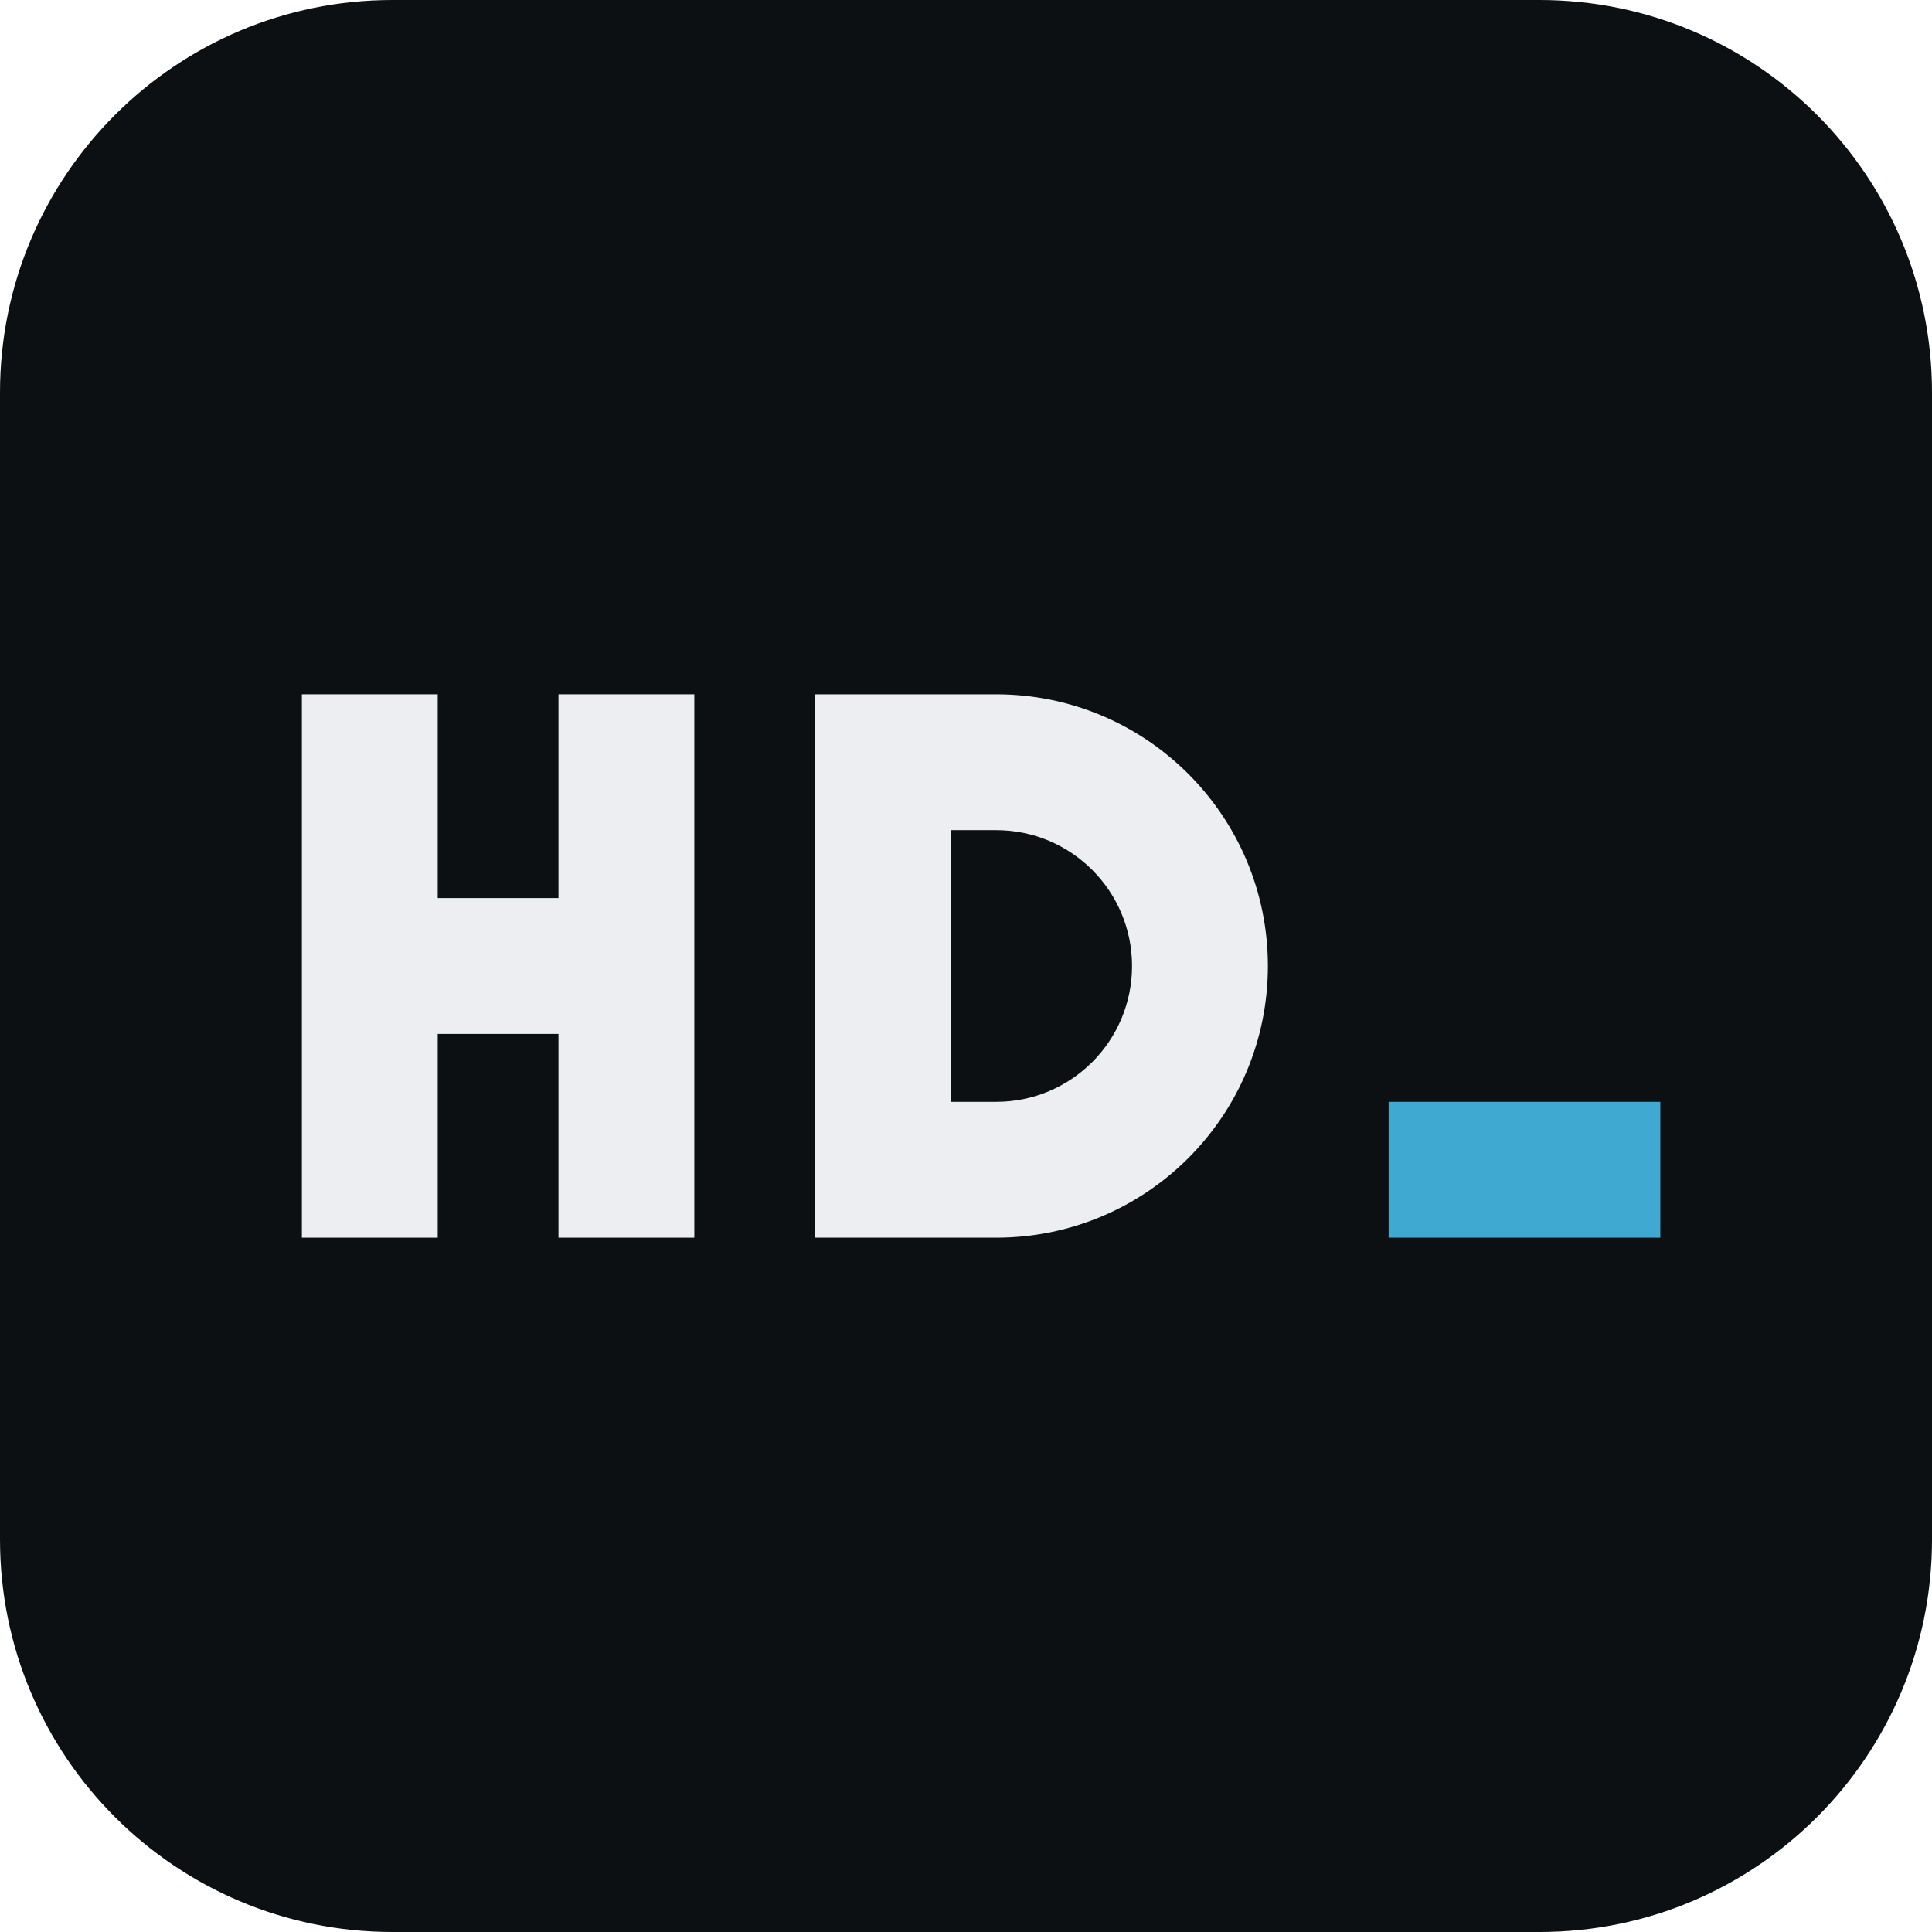
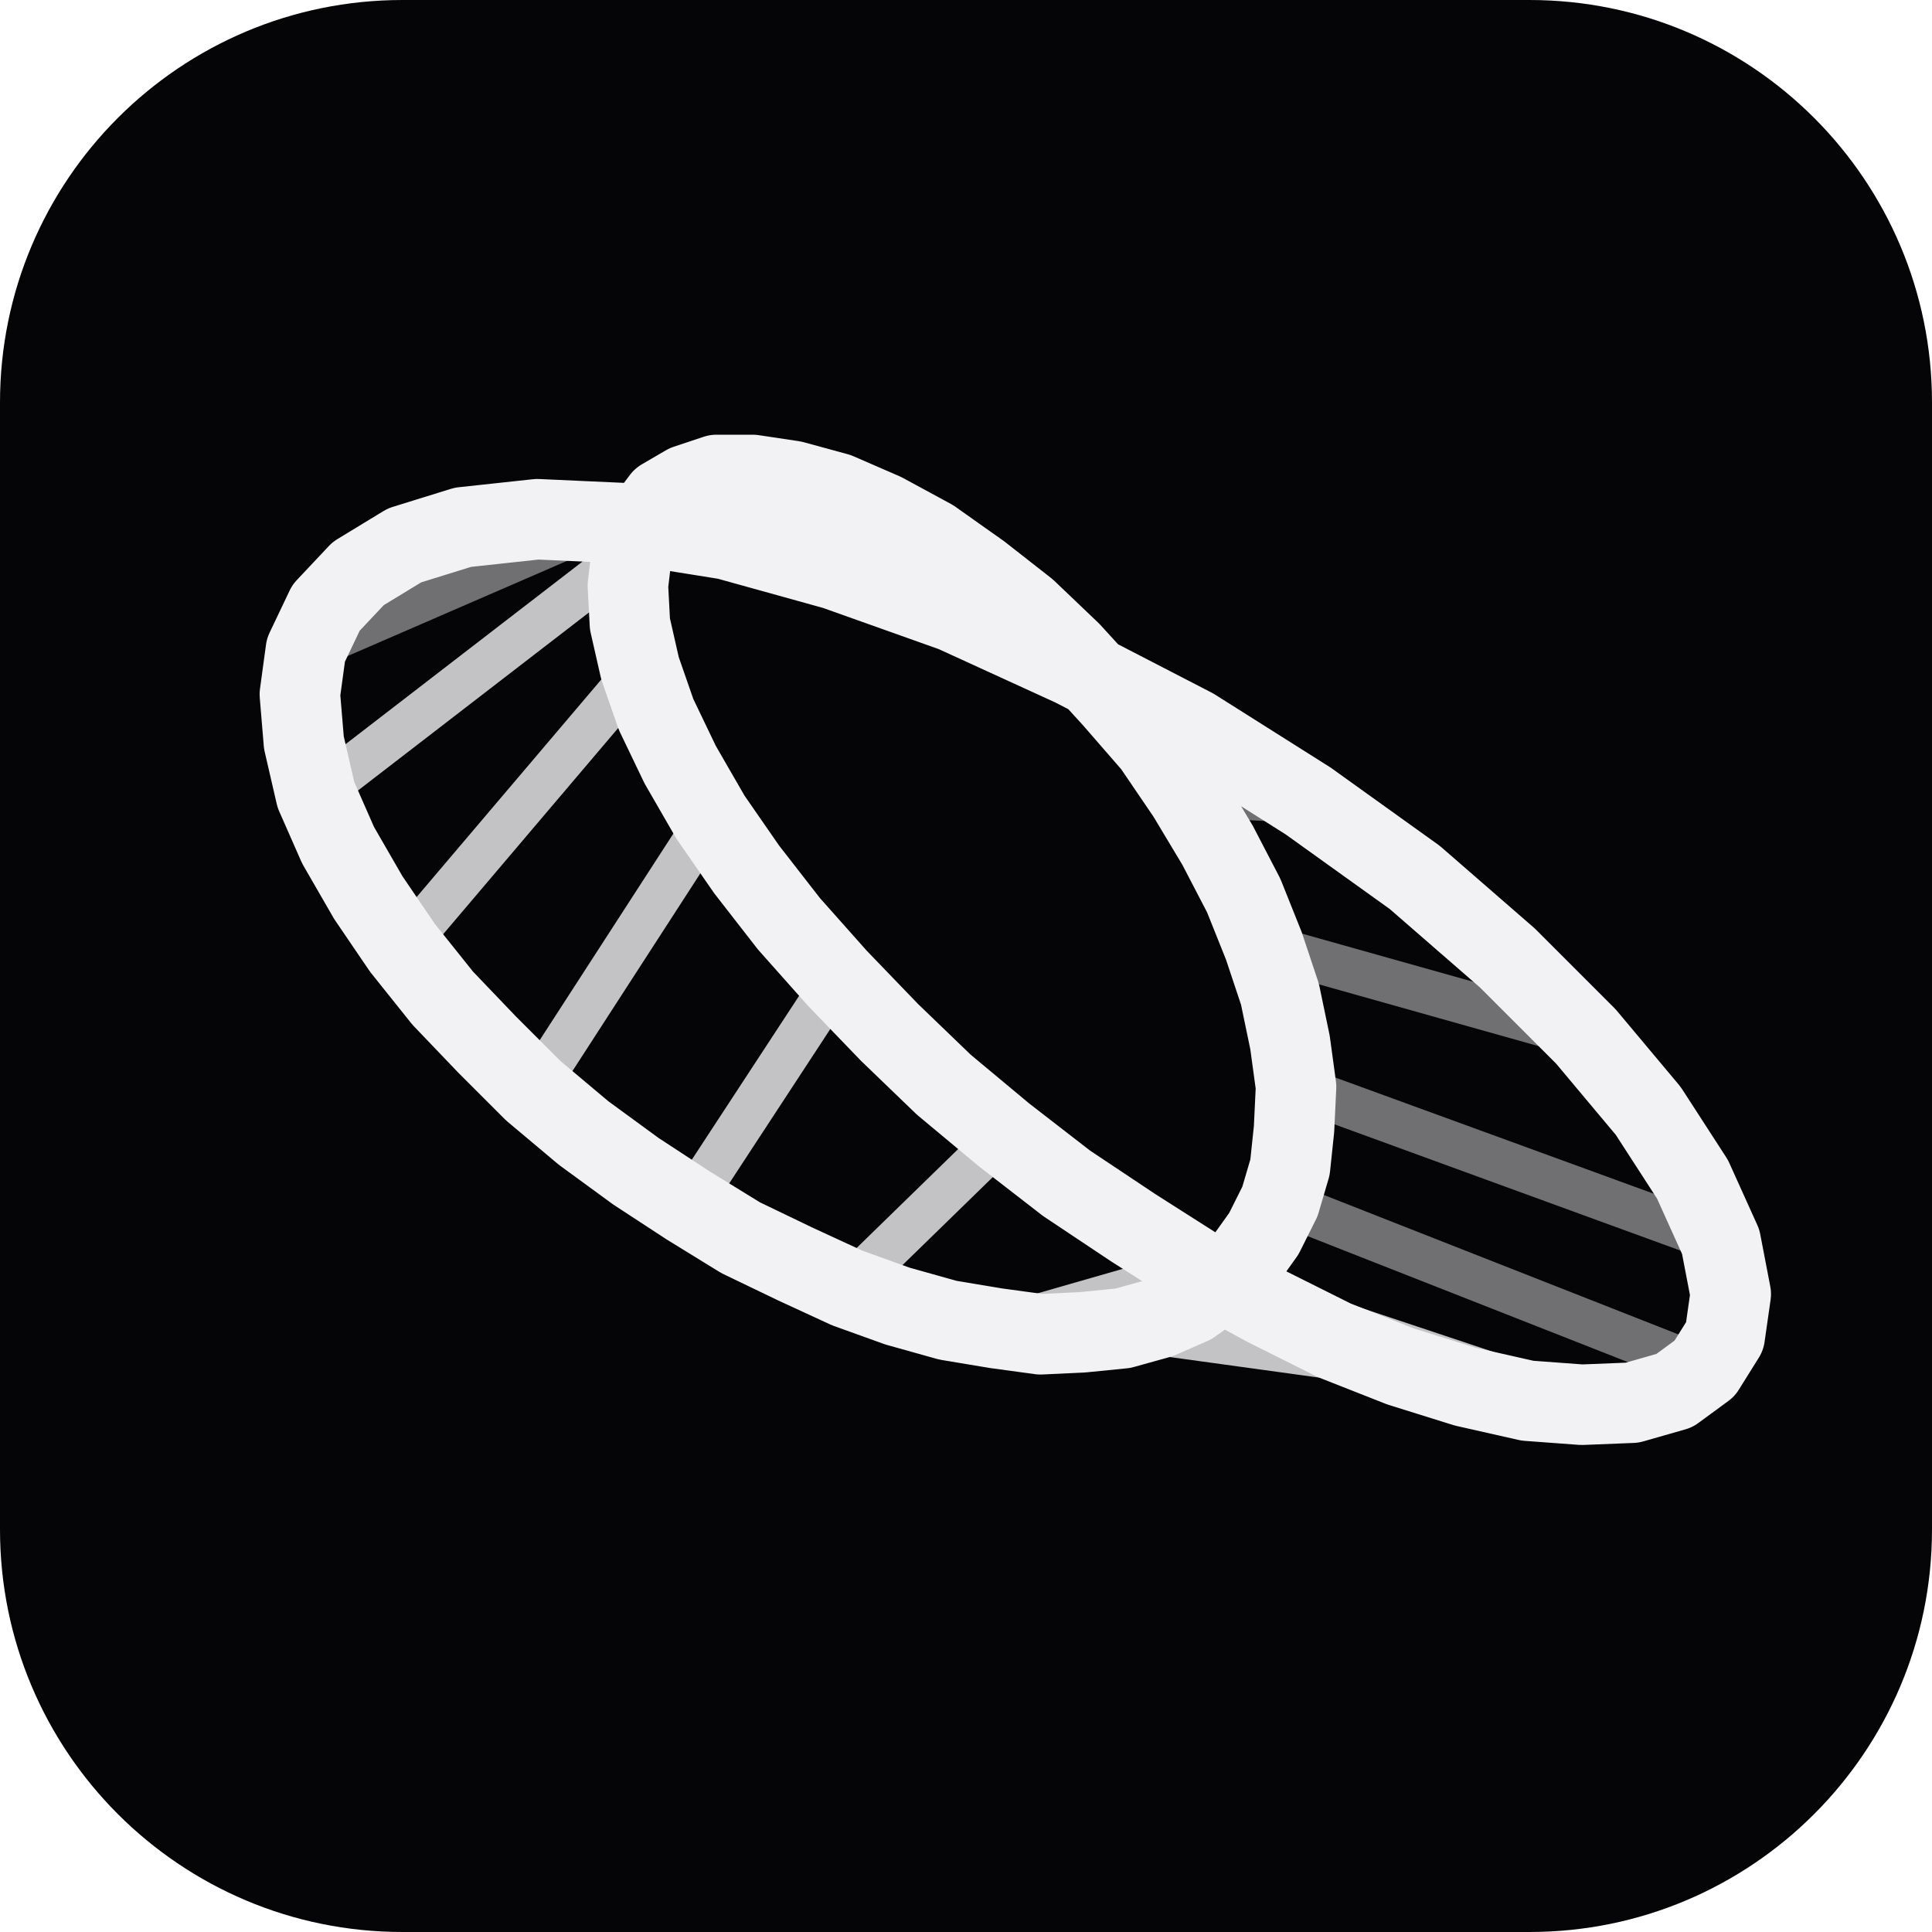
- <svg xmlns="http://www.w3.org/2000/svg" viewBox="0 0 64 64">
-   <rect width="64" height="64" rx="13" fill="#0d1013" />
-   <g fill="#eceef1">
-     <path d="M10 23h4.5v18H10zM18.5 23H23v18h-4.5zM10 29.75h13v4.5H10z" />
-     <path fill-rule="evenodd" d="M27 23h6a9 9 0 0 1 0 18h-6zM31.5 27.5v9H33a4.5 4.5 0 0 0 0-9z" />
-   </g>
-   <rect x="46" y="36.5" width="9" height="4.5" fill="#3fa9d1" />
+ <svg xmlns="http://www.w3.org/2000/svg" viewBox="0 0 96 96" fill="none" stroke="#f2f2f5" stroke-linecap="round" stroke-linejoin="round">
+   <rect width="96" height="96" rx="20" fill="#050507" stroke="none" />
+   <path d="M65.0 39.8L59.0 39.5M47.4 30.4L53.2 32.4M78.8 51.5L62.8 47.0M31.1 26.0L46.3 26.8M64.4 54.0L85.5 61.7M20.1 27.1L39.4 23.9M63.6 59.7L84.7 68.0M15.2 32.3L34.1 24.1" stroke-width="2.2" stroke-opacity="0.45" />
+   <path d="M60.6 63.8L78.6 69.8M15.7 39.5L31.4 27.4M55.8 66.0L69.6 67.9M20.0 47.1L31.8 33.2M49.5 66.0L59.6 63.1M26.5 54.2L35.3 40.6M42.1 64.0L49.9 56.4M34.2 59.9L41.6 48.6" stroke-width="2.2" stroke-opacity="0.8" />
+   <path d="M85.5 61.7L86.0 64.3L85.7 66.4L84.7 68.0L83.2 69.1L81.1 69.7L78.6 69.8L75.9 69.6L72.8 68.9L69.6 67.9L66.3 66.6L62.9 64.9L59.6 63.1L56.3 61.0L53.0 58.8L49.9 56.4L46.9 53.9L44.2 51.3L41.6 48.6L39.2 45.9L37.1 43.2L35.3 40.6L33.8 38.0L32.6 35.5L31.8 33.2L31.3 31.0L31.2 29.1L31.4 27.4L32.0 26.0L32.9 24.8L34.1 24.1L35.6 23.6L37.4 23.6L39.4 23.9L41.6 24.5L43.9 25.5L46.3 26.8L48.7 28.5L51.0 30.3L53.2 32.4L55.3 34.7L57.3 37.0L59.0 39.5L60.5 42.0L61.8 44.5L62.8 47.0L63.6 49.4L64.1 51.8L64.4 54.0L64.3 56.1L64.1 58.0L63.6 59.7L62.8 61.3L61.8 62.7L60.6 63.8L59.2 64.8L57.6 65.5L55.8 66.0L53.8 66.2L51.7 66.3L49.5 66.0L47.1 65.6L44.6 64.9L42.1 64.0L39.5 62.8L36.8 61.5L34.2 59.9L31.6 58.2L29.0 56.3L26.5 54.2L24.2 51.9L22.0 49.6L20.0 47.1L18.3 44.6L16.8 42.0L15.7 39.5L15.1 36.9L14.9 34.5L15.2 32.3L16.2 30.2L17.8 28.5L20.1 27.1L23.0 26.2L26.7 25.8L31.1 26.0L36.1 26.8L41.5 28.3L47.4 30.4L53.3 33.1L59.3 36.2L65.0 39.8L70.3 43.6L74.9 47.6L78.8 51.5L81.9 55.2L84.1 58.6L85.5 61.7" stroke-width="4" />
</svg>
